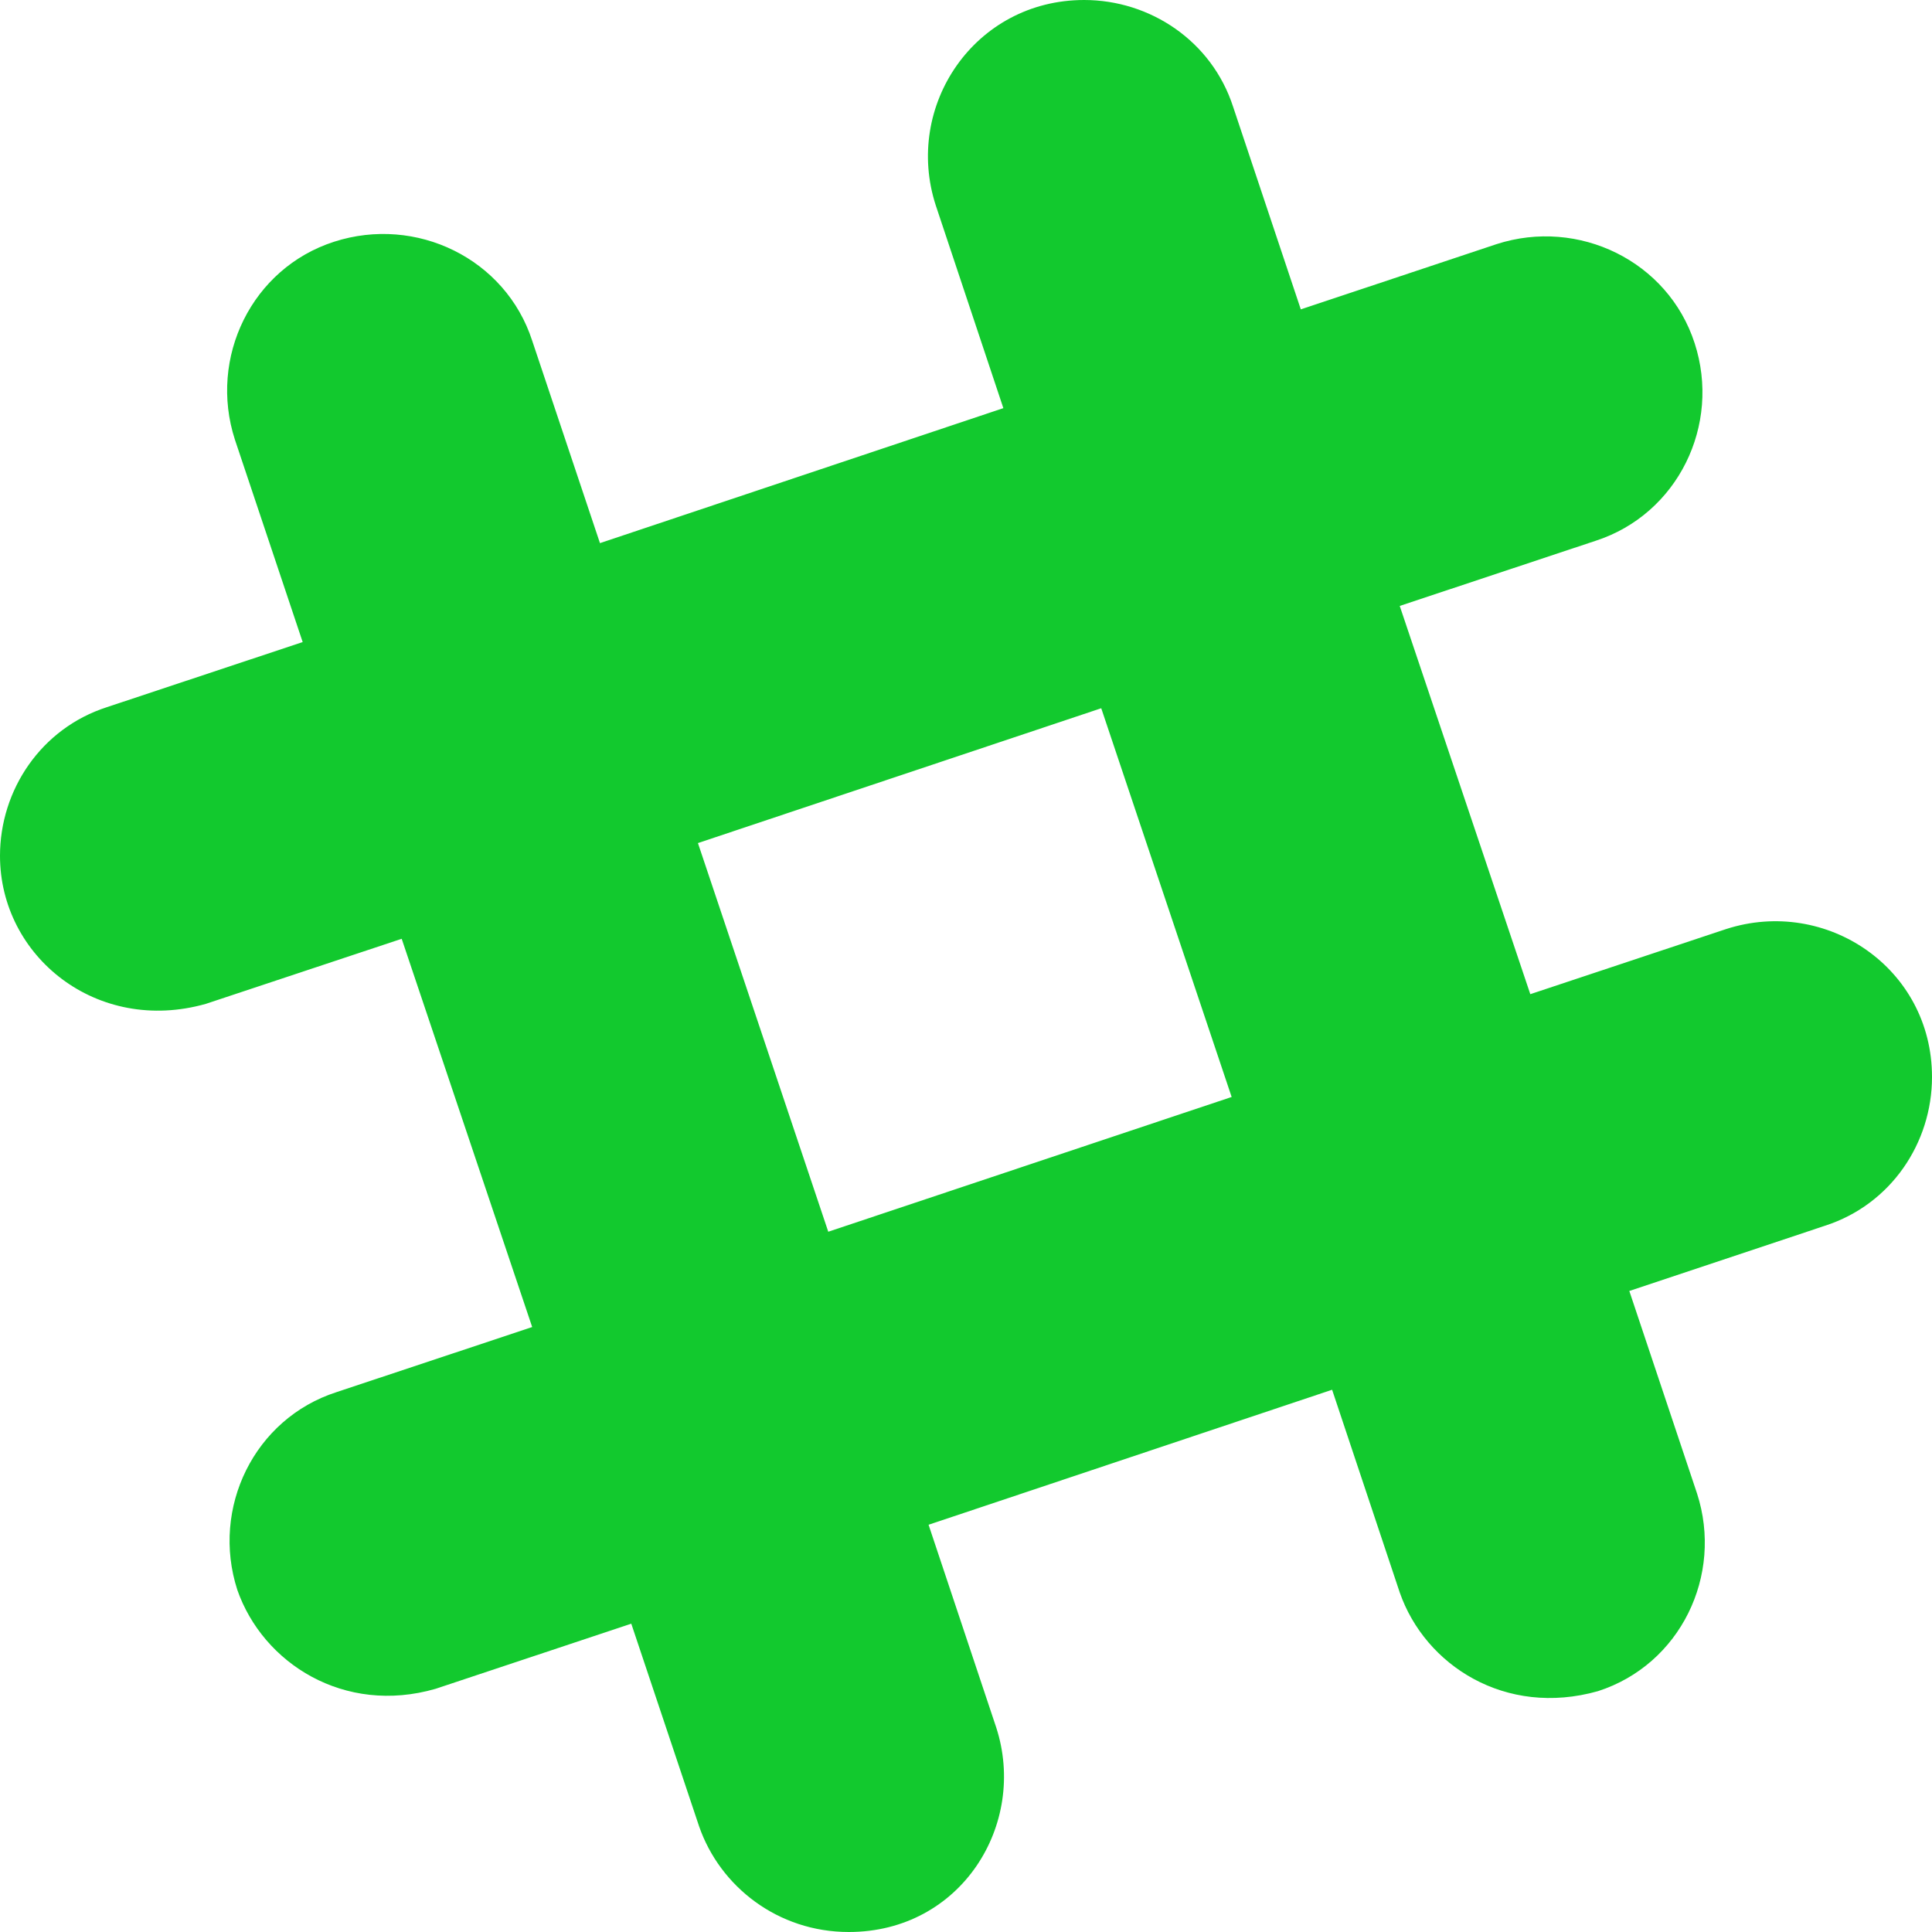
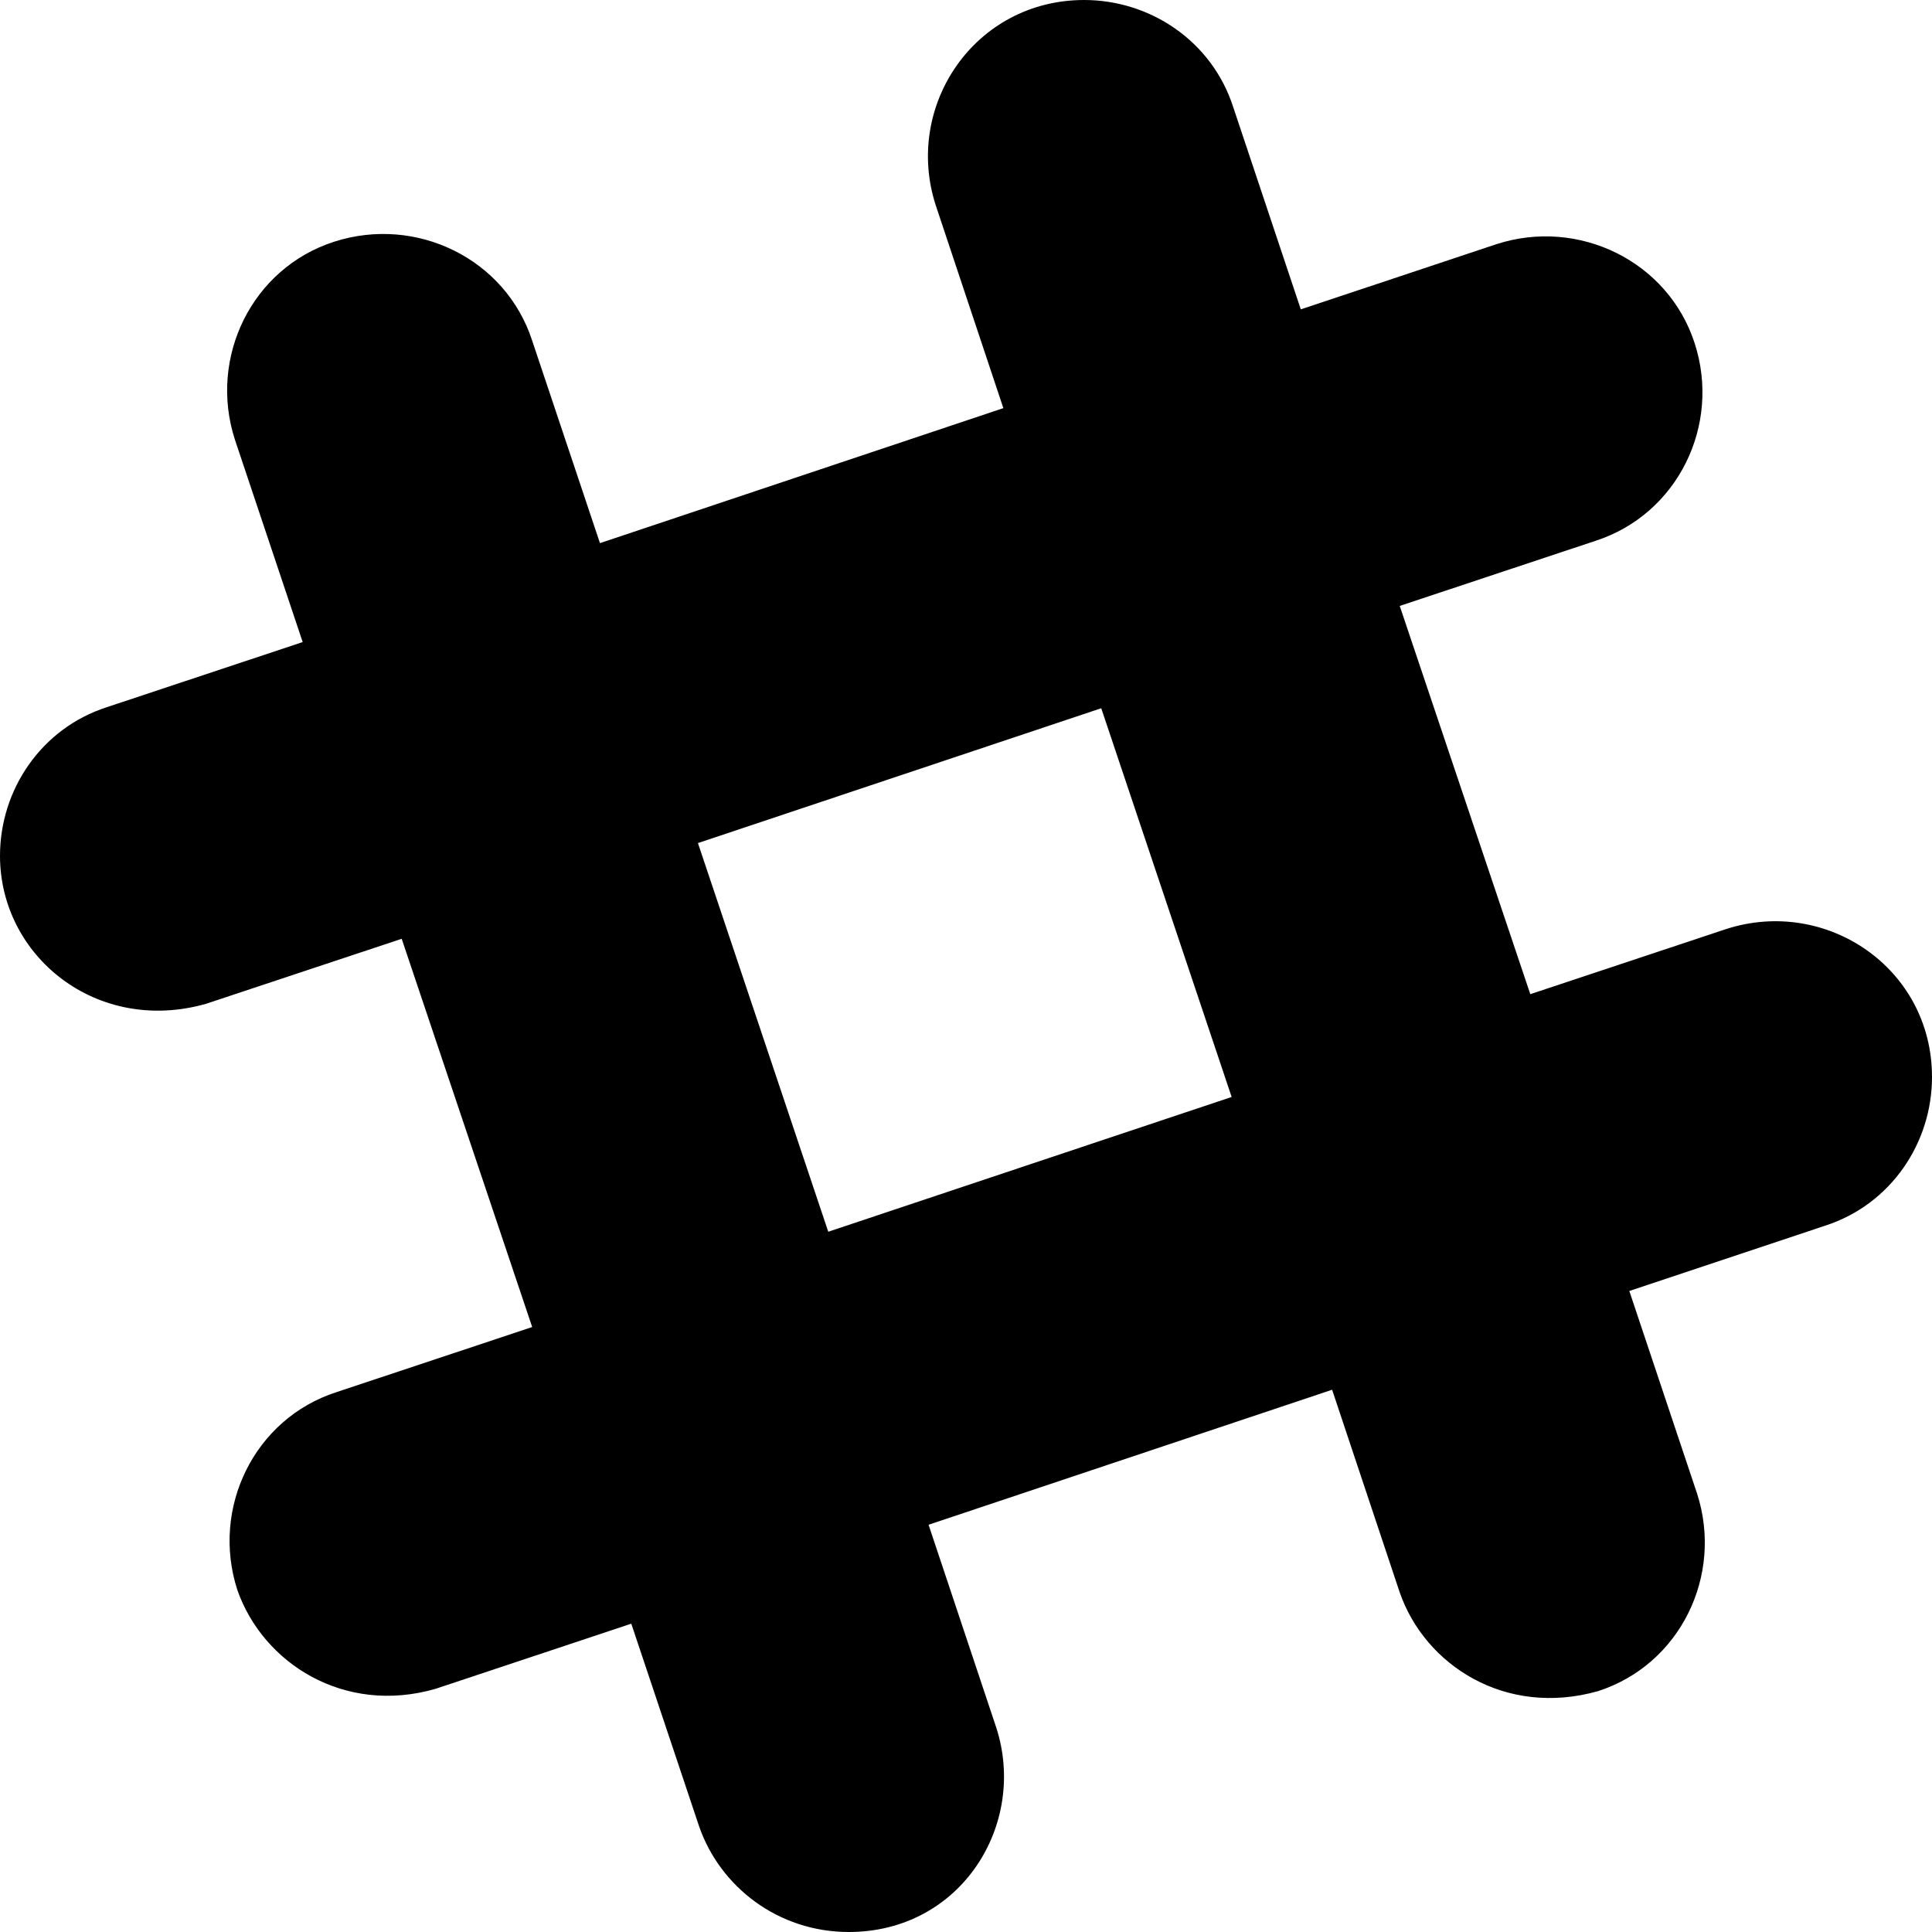
- <svg xmlns="http://www.w3.org/2000/svg" width="24" height="24" fill="#12c92e" fill-rule="evenodd" clip-rule="evenodd">
+ <svg xmlns="http://www.w3.org/2000/svg" width="24" height="24" fill-rule="evenodd" clip-rule="evenodd">
  <path d="M22.672 15.226l-2.432.811.841 2.515c.33 1.019-.209 2.127-1.23 2.456-1.15.325-2.148-.321-2.463-1.226l-.84-2.518-5.013 1.677.84 2.517c.391 1.203-.434 2.542-1.831 2.542-.88 0-1.601-.564-1.86-1.314l-.842-2.516-2.431.809c-1.135.328-2.145-.317-2.463-1.229-.329-1.018.211-2.127 1.231-2.456l2.432-.809-1.621-4.823-2.432.808c-1.355.384-2.558-.59-2.558-1.839 0-.817.509-1.582 1.327-1.846l2.433-.809-.842-2.515c-.33-1.02.211-2.129 1.232-2.458 1.02-.329 2.13.209 2.461 1.229l.842 2.515 5.011-1.677-.839-2.517c-.403-1.238.484-2.553 1.843-2.553.819 0 1.585.509 1.85 1.326l.841 2.517 2.431-.81c1.02-.33 2.131.211 2.461 1.229.332 1.018-.21 2.126-1.23 2.456l-2.433.809 1.622 4.823 2.433-.809c1.242-.401 2.557.484 2.557 1.838 0 .819-.51 1.583-1.328 1.847m-8.992-6.428l-5.01 1.675 1.619 4.828 5.011-1.674-1.62-4.829z" />
</svg>
